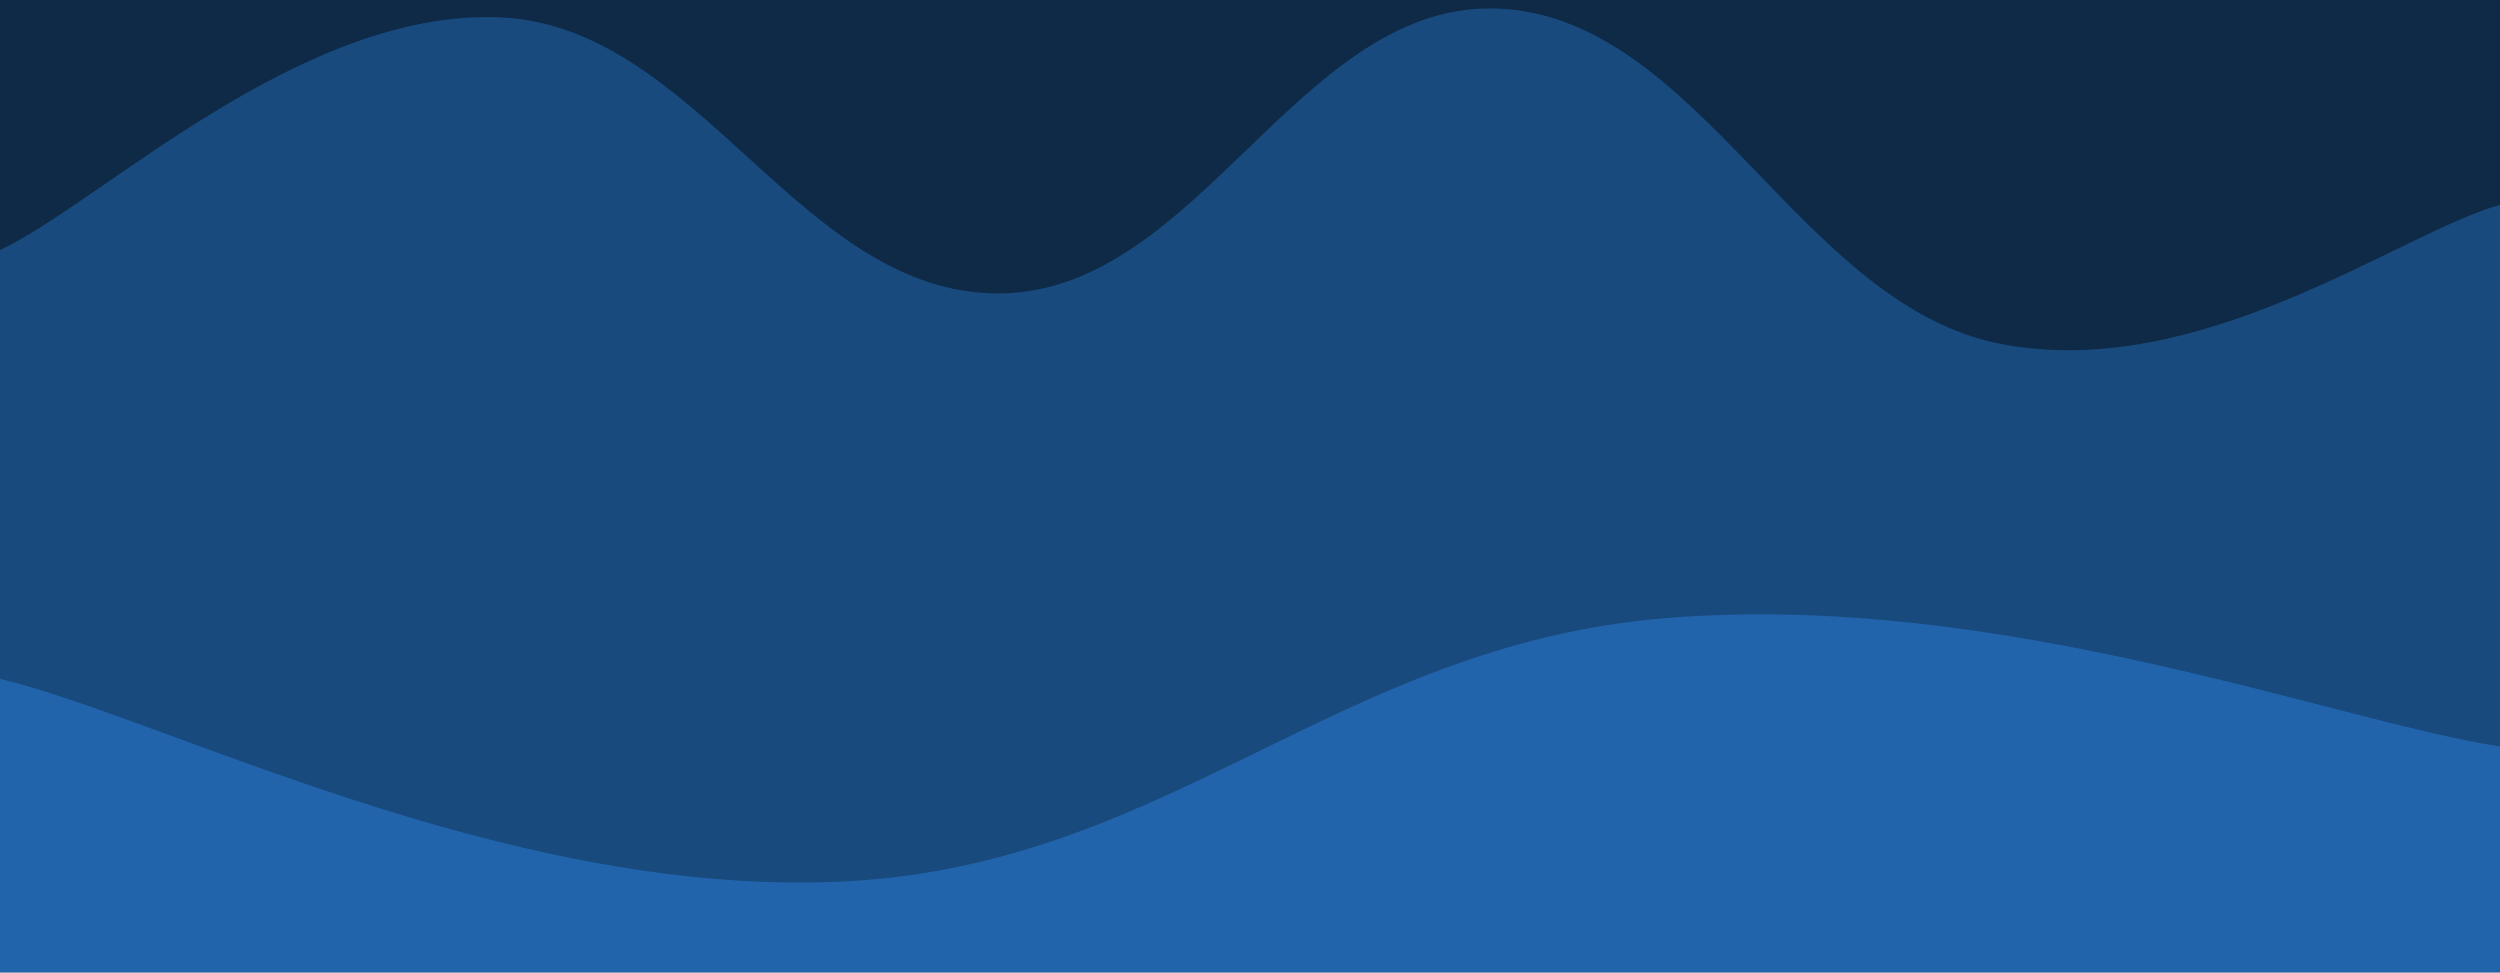
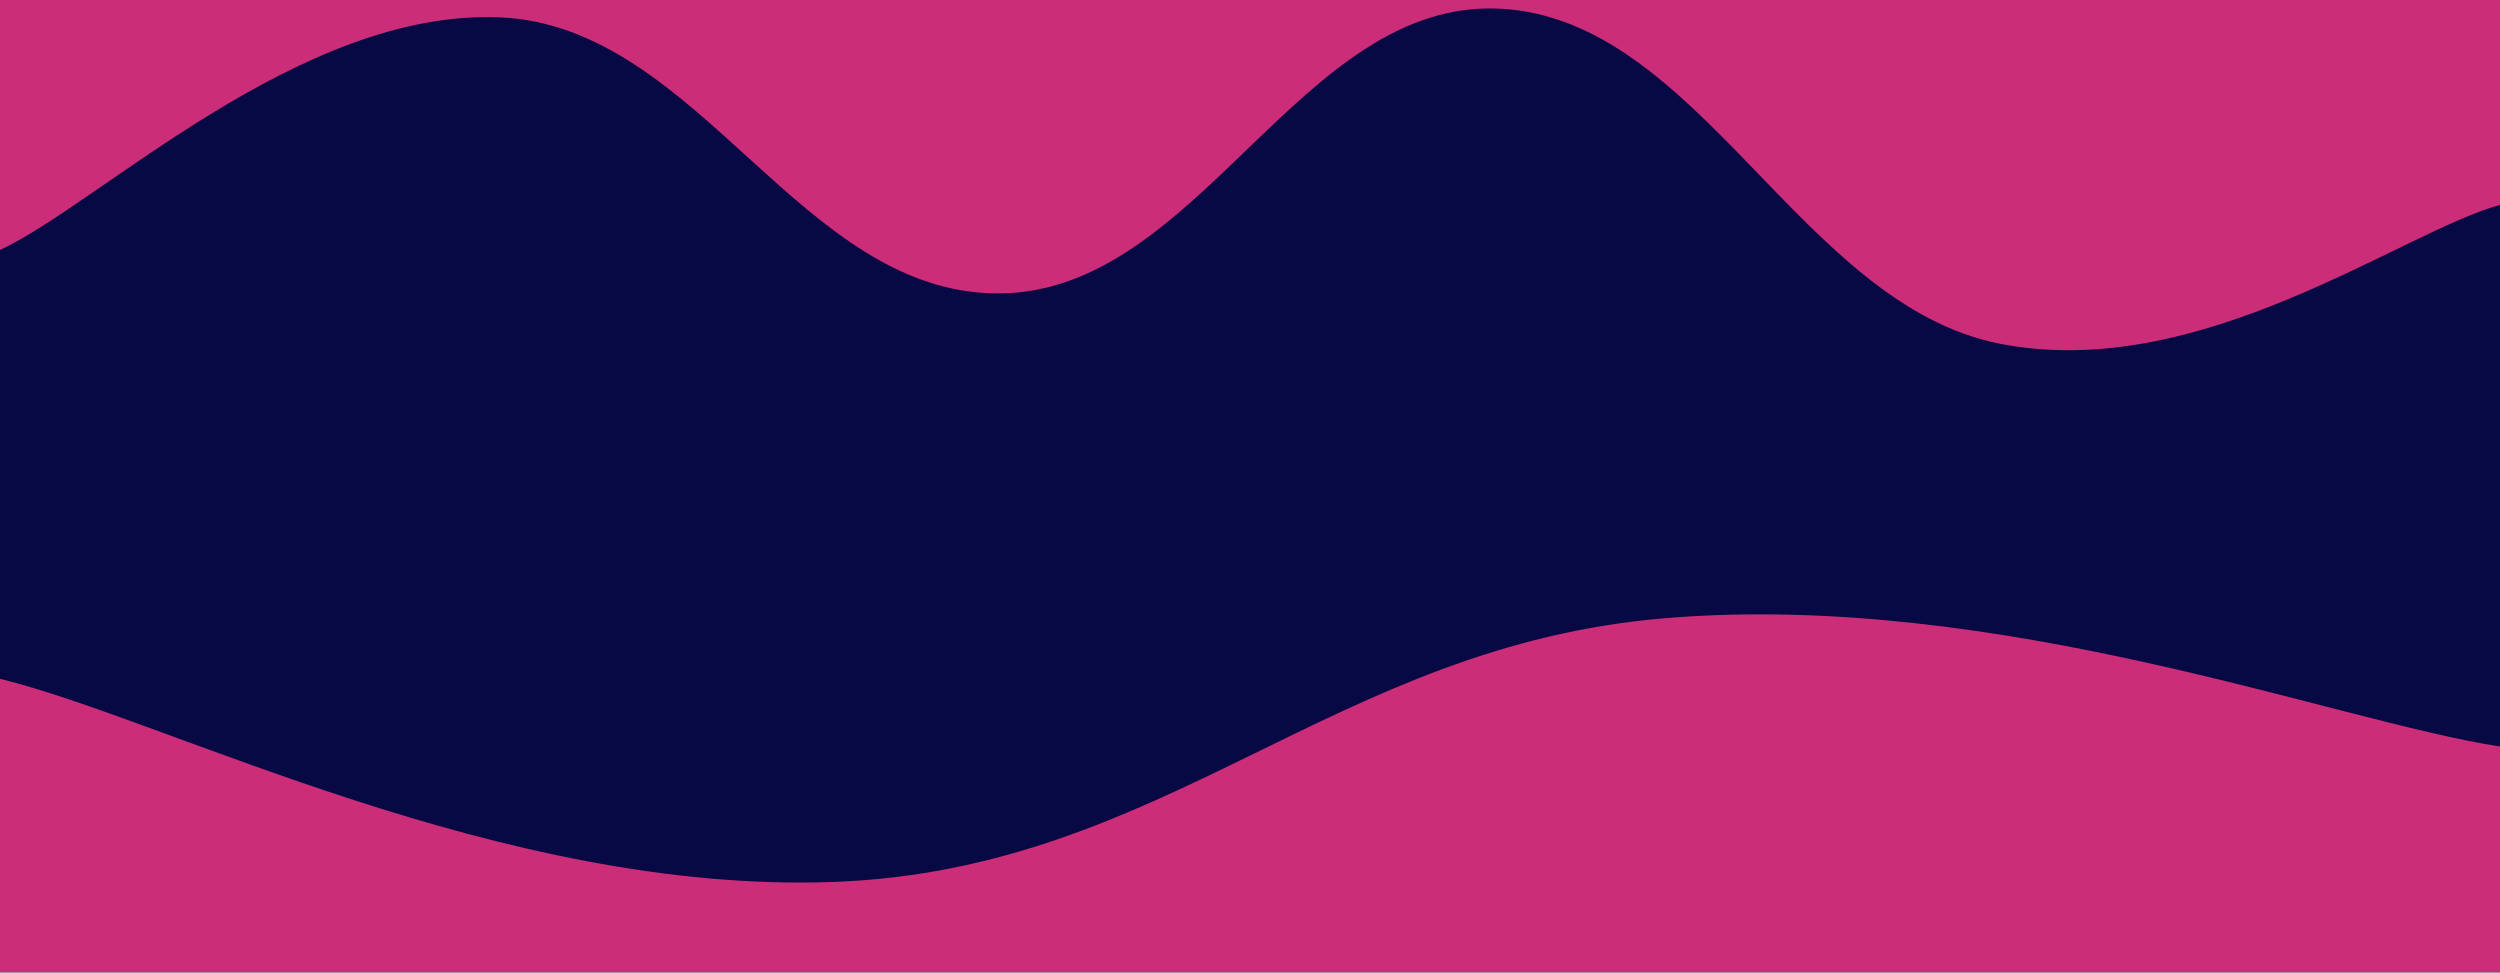
<svg xmlns="http://www.w3.org/2000/svg" version="1.1" width="1440" height="560" viewBox="0 0 1440 560">
  <g fill="none">
-     <rect width="1440" height="560" x="0" y="0" fill="#0e2a47" />
-     <path d="M 0,144 C 57.6,117.2 172.8,5 288,10 C 403.2,15 460.8,170 576,169 C 691.2,168 748.8,-0.8 864,5 C 979.2,10.8 1036.8,175.4 1152,198 C 1267.2,220.6 1382.4,134 1440,118L1440 560L0 560z" fill="#184a7e" />
-     <path d="M 0,391 C 96,414.4 288,515 480,508 C 672,501 768,371.6 960,356 C 1152,340.4 1344,415.2 1440,430L1440 560L0 560z" fill="#2264ab" />
+     <rect width="1440" height="560" x="0" y="0" fill="#CC2D78" />
+     <path d="M 0,144 C 57.6,117.2 172.8,5 288,10 C 403.2,15 460.8,170 576,169 C 691.2,168 748.8,-0.8 864,5 C 979.2,10.8 1036.8,175.4 1152,198 C 1267.2,220.6 1382.4,134 1440,118L1440 560L0 560z" fill="#070944" />
+     <path d="M 0,391 C 96,414.4 288,515 480,508 C 672,501 768,371.6 960,356 C 1152,340.4 1344,415.2 1440,430L1440 560L0 560z" fill="#CC2D78" />
  </g>
  <defs>
-     <mask id="SvgjsMask1000">
+     <mask>
      <rect width="1440" height="560" fill="#ffffff" />
    </mask>
  </defs>
</svg>
